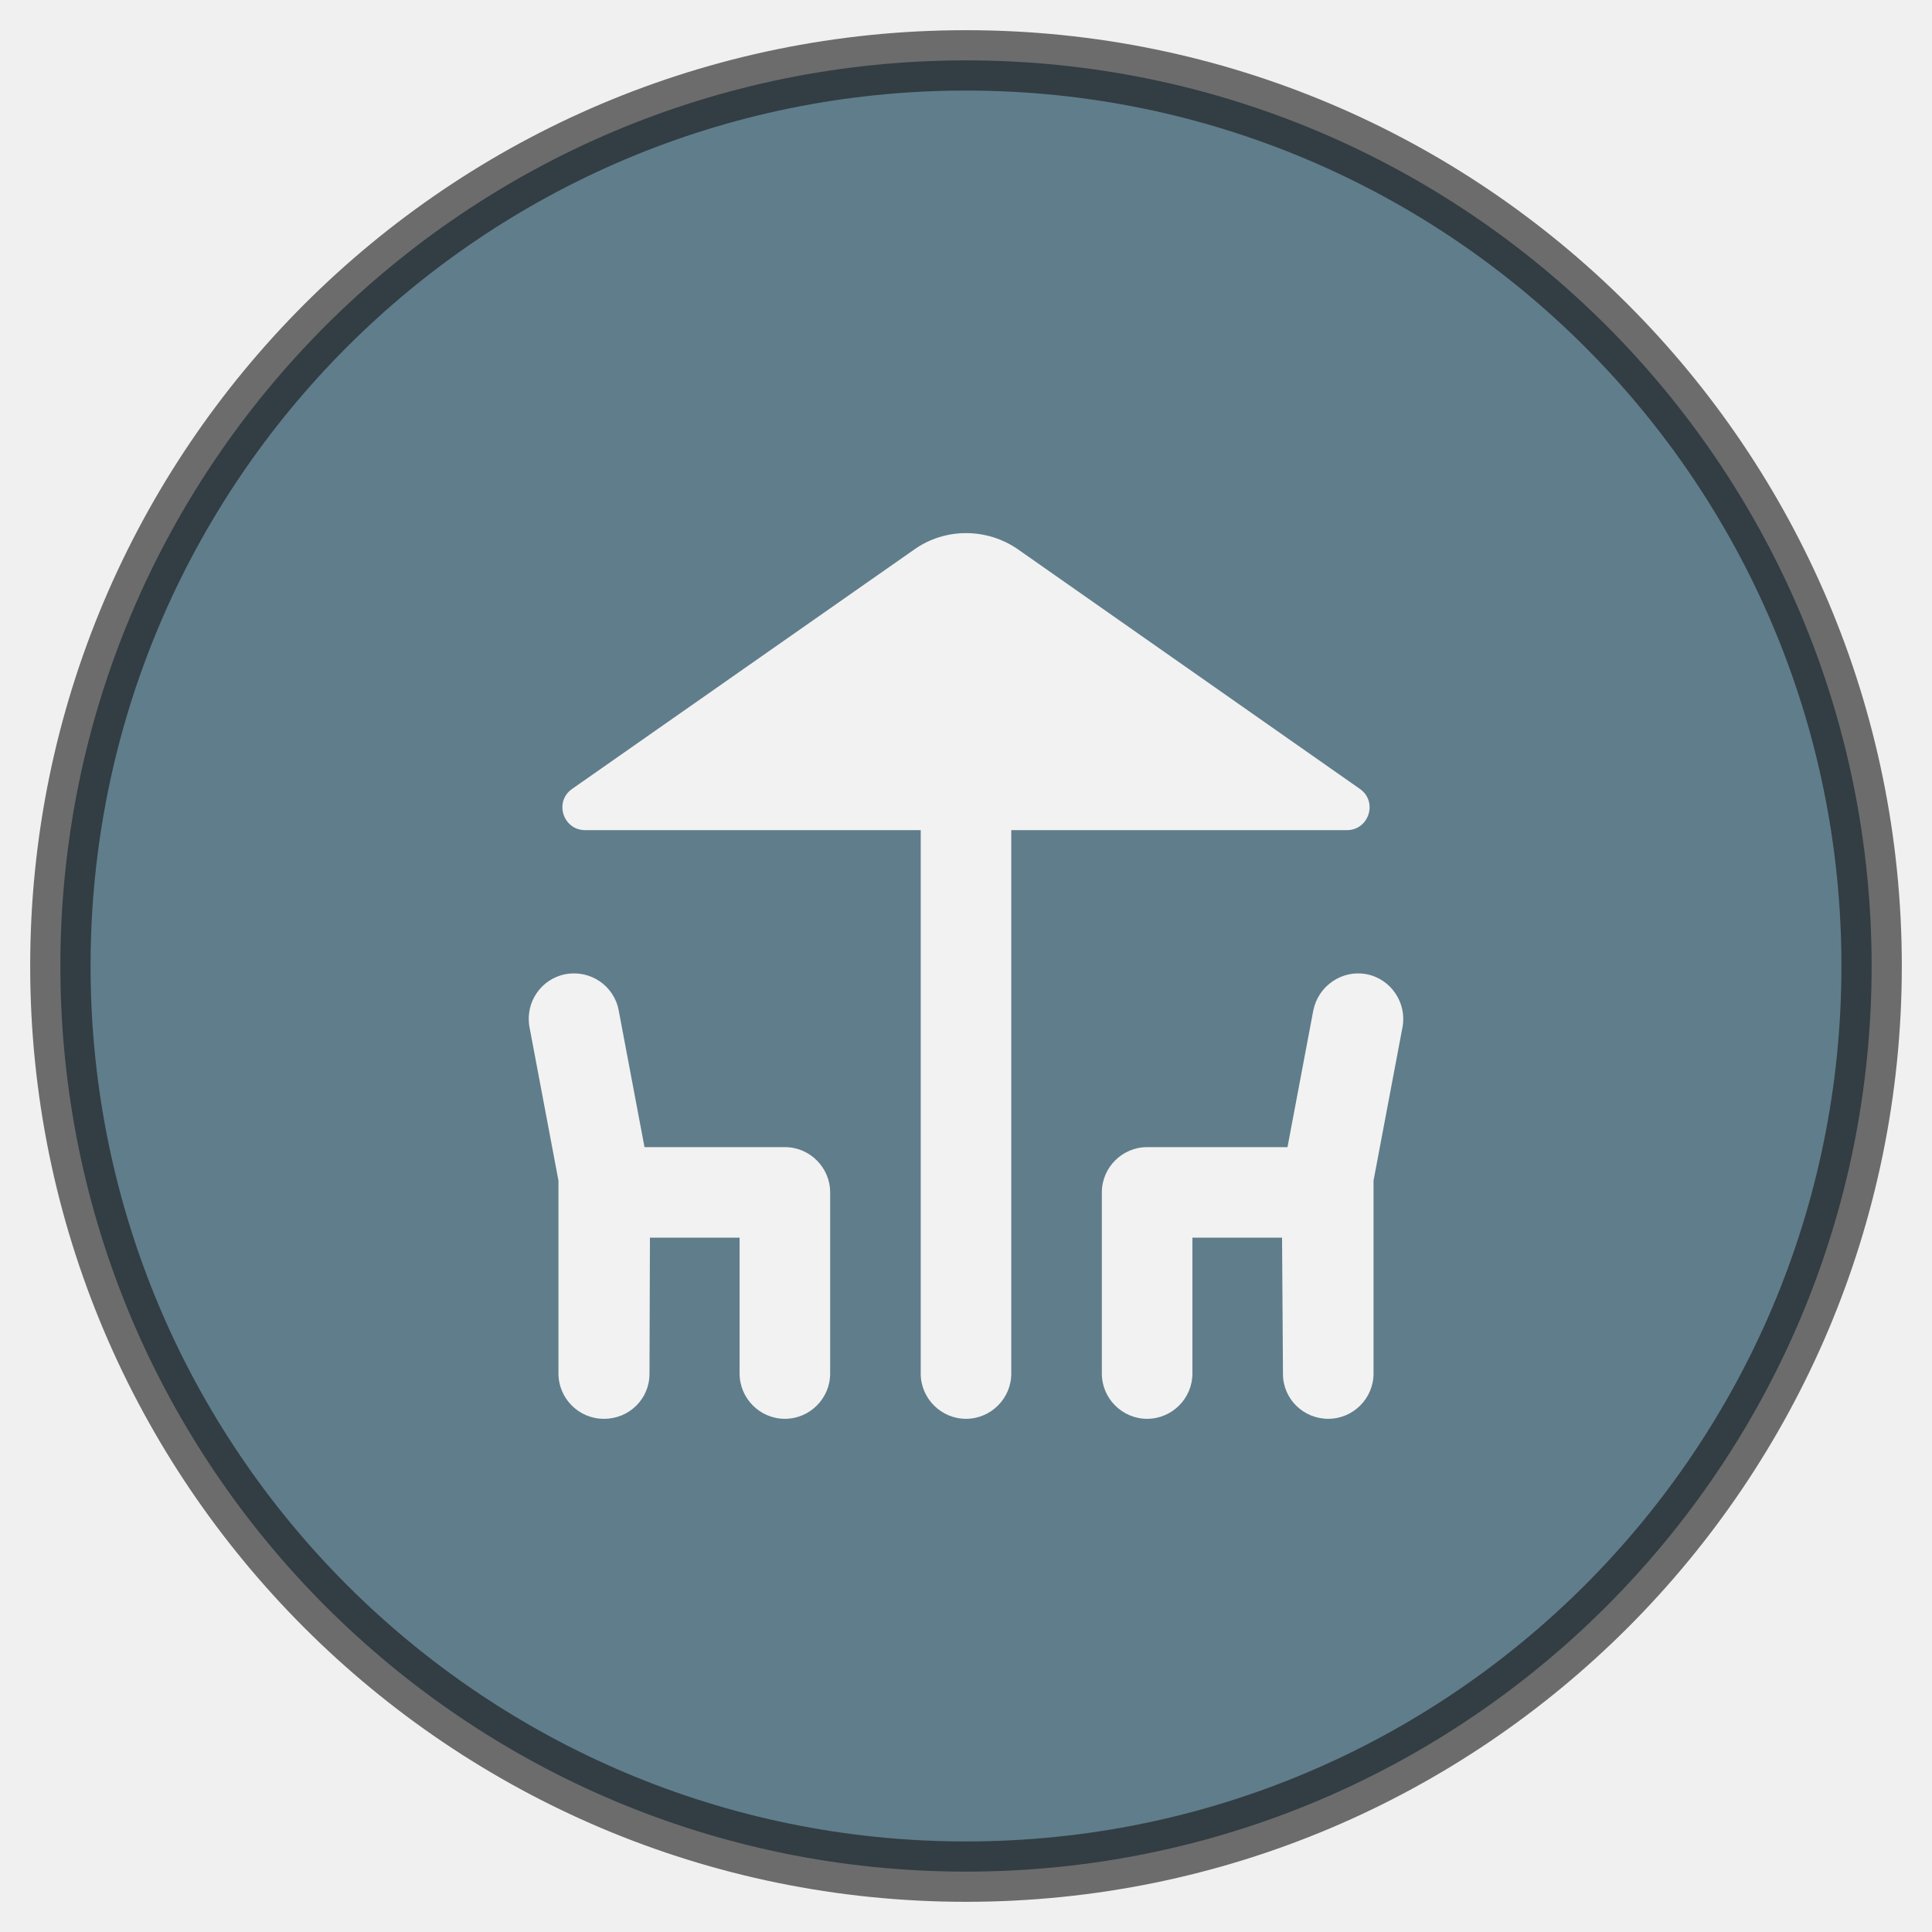
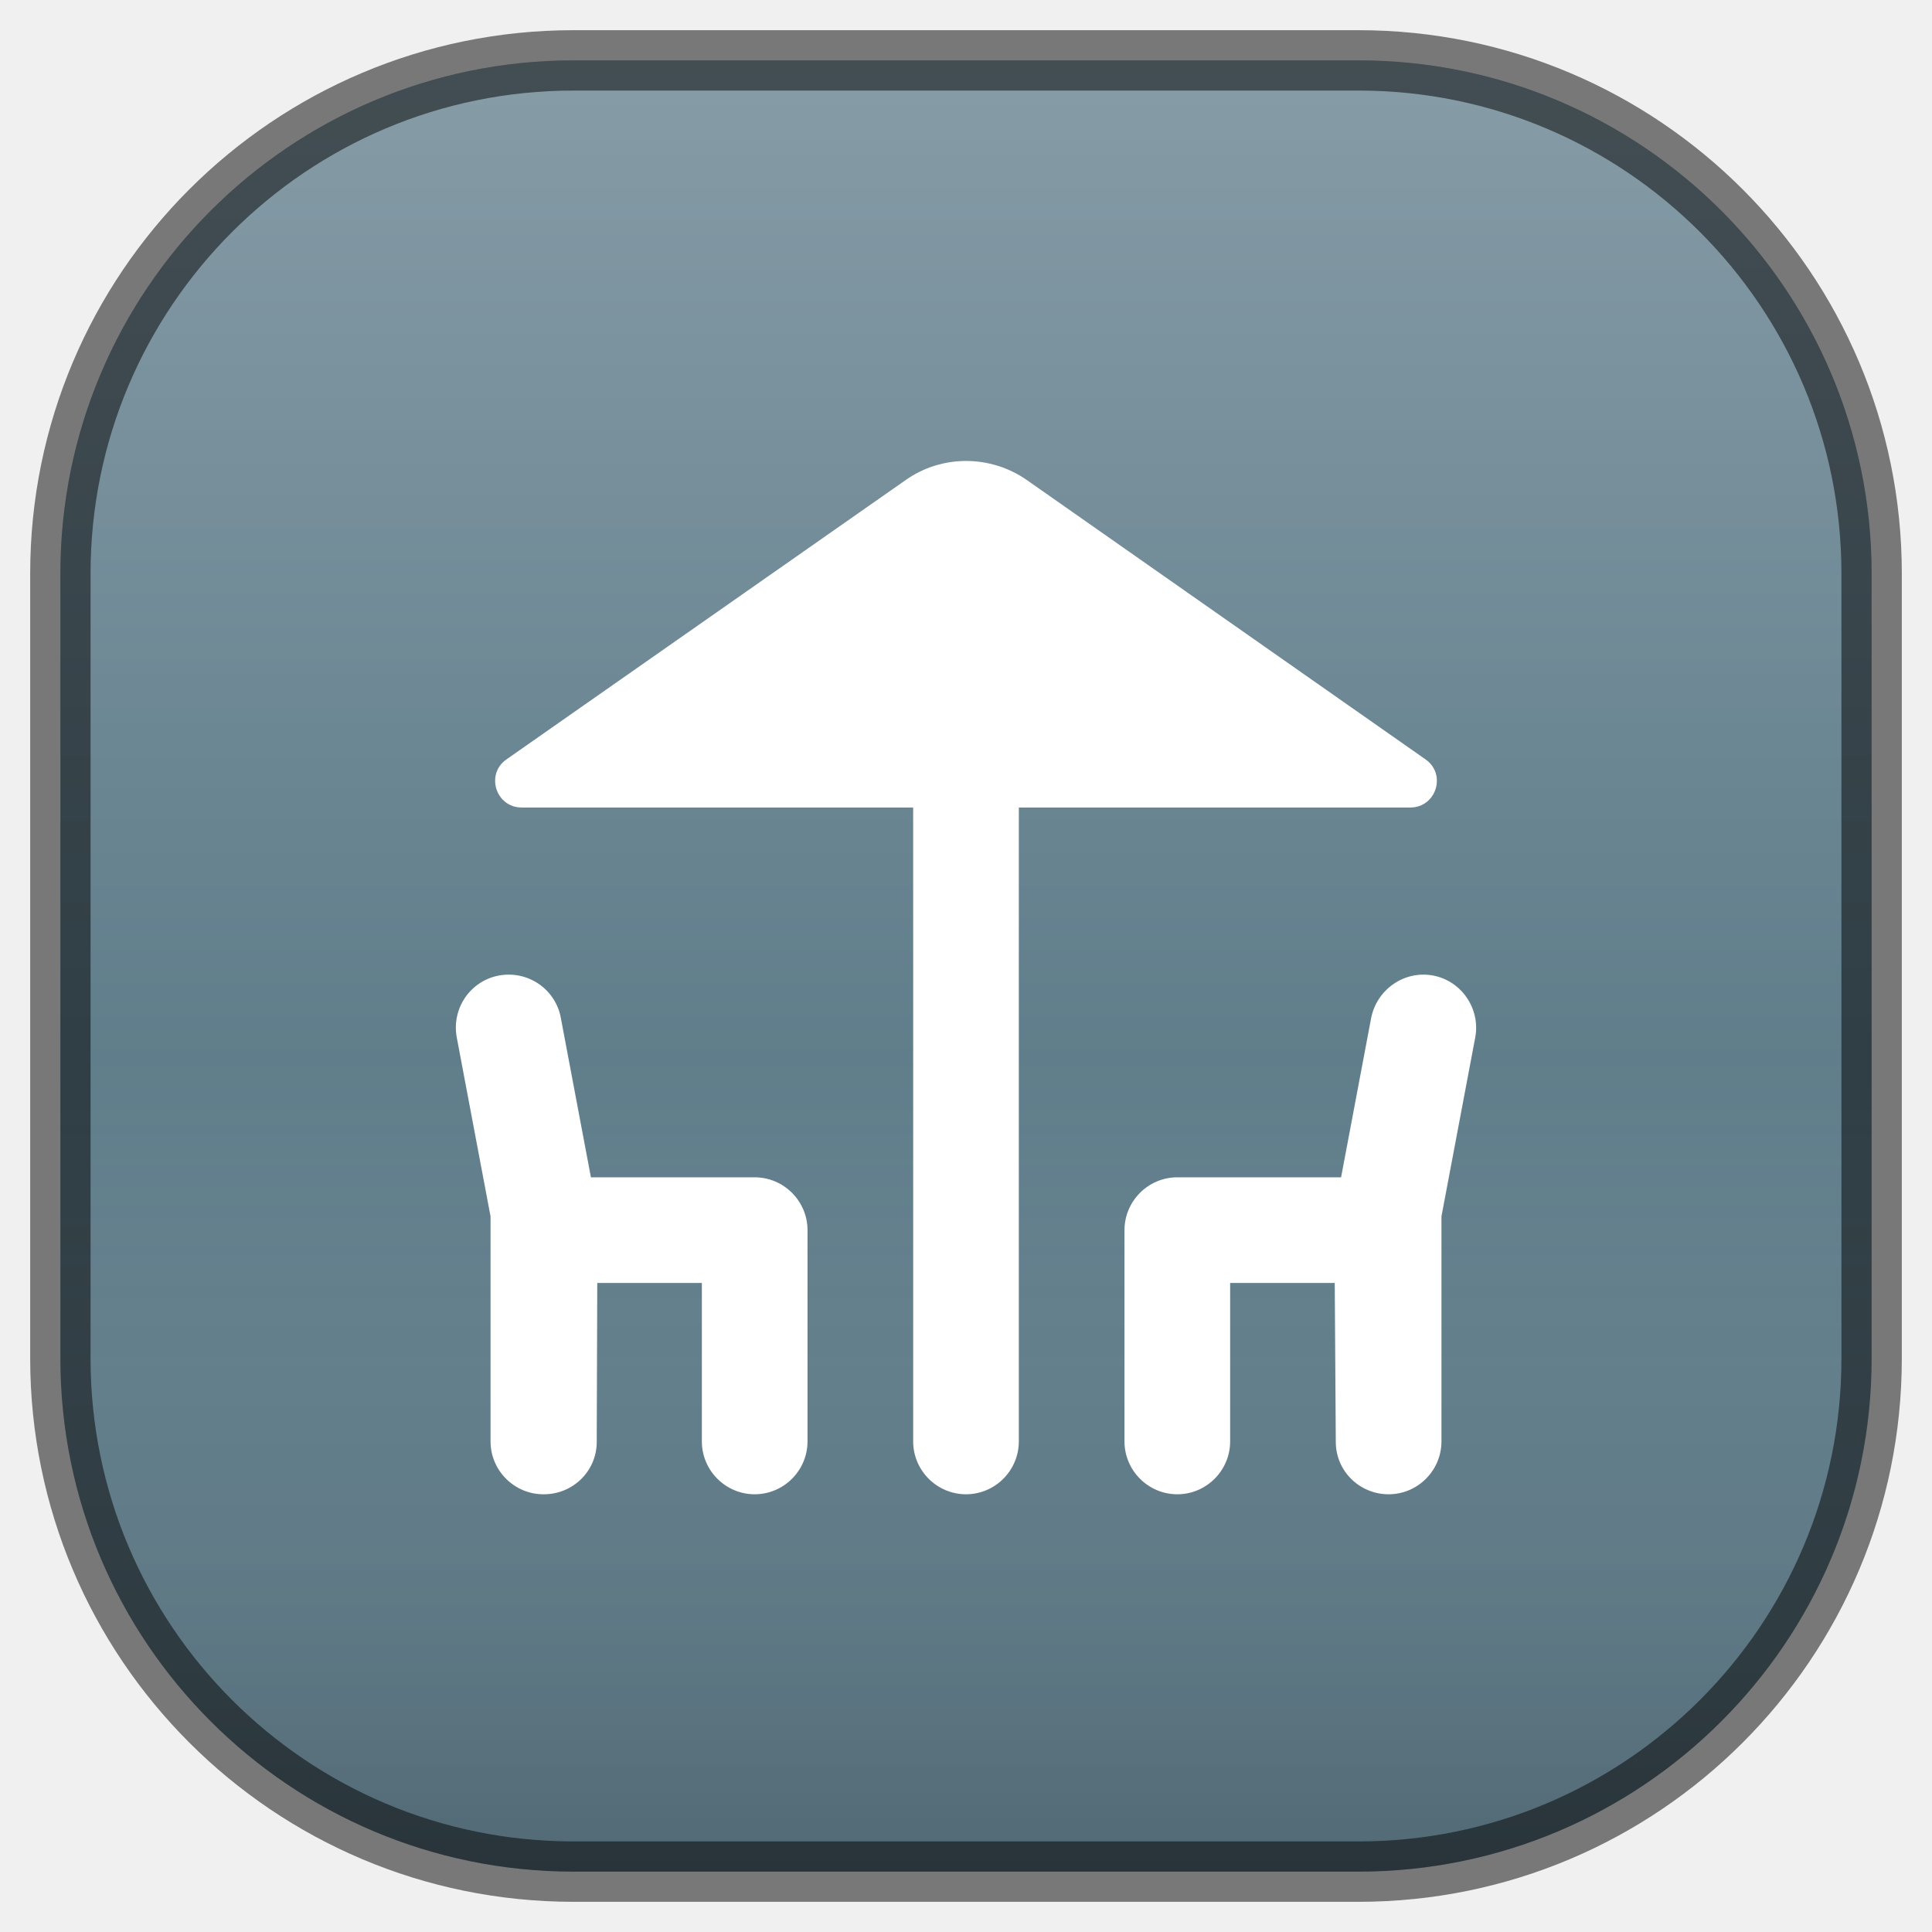
<svg xmlns="http://www.w3.org/2000/svg" viewBox="0 0 64 64">
-   <circle cx="32" cy="32" r="30" fill="#607d8b" stroke="#141414" stroke-opacity="0.6" stroke-width="2" />
-   <g transform="translate(14 14) scale(1.5)" fill="#F2F2F2">
+   <defs>
+     <linearGradient id="shade" x1="0" y1="0" x2="0" y2="1">
+       <stop offset="0" stop-color="#fff" stop-opacity="0.24" />
+       <stop offset="0.55" stop-color="#fff" stop-opacity="0" />
+       <stop offset="1" stop-color="#000" stop-opacity="0.16" />
+     </linearGradient>
+   </defs>
+   <rect x="2" y="2" width="60" height="60" rx="17" fill="#607d8b" />
+   <rect x="2" y="2" width="60" height="60" rx="17" fill="url(#shade)" stroke="#000" stroke-opacity="0.5" stroke-width="2" />
+   <g transform="translate(11 11) scale(1.75)" fill="#fff">
    <g>
      <rect fill="none" height="24" width="24" />
      <rect fill="none" height="24" width="24" />
    </g>
    <g>
      <g>
        <path d="M20.41,9c0.49,0,0.69-0.63,0.29-0.91L13.15,2.8c-0.69-0.48-1.61-0.48-2.29,0L3.3,8.09C2.9,8.37,3.1,9,3.59,9H11v12 c0,0.55,0.45,1,1,1s1-0.45,1-1V9H20.41z" />
        <path d="M8,16H4.9l-0.57-3.02c-0.1-0.54-0.62-0.9-1.17-0.8c-0.54,0.1-0.9,0.62-0.8,1.17L3,16.74V21c0,0.55,0.45,1,1,1h0.01 c0.55,0,1-0.44,1-0.99L5.02,18H7v3c0,0.55,0.45,1,1,1s1-0.45,1-1v-4C9,16.45,8.55,16,8,16z" />
        <path d="M20.84,12.18c-0.54-0.1-1.06,0.26-1.17,0.8L19.1,16H16c-0.55,0-1,0.45-1,1v4c0,0.55,0.45,1,1,1s1-0.45,1-1v-3h1.98 l0.02,3.01c0,0.55,0.45,0.99,1,0.99H20c0.55,0,1-0.45,1-1v-4.26l0.64-3.39C21.74,12.81,21.38,12.28,20.84,12.18z" />
      </g>
    </g>
  </g>
</svg>
